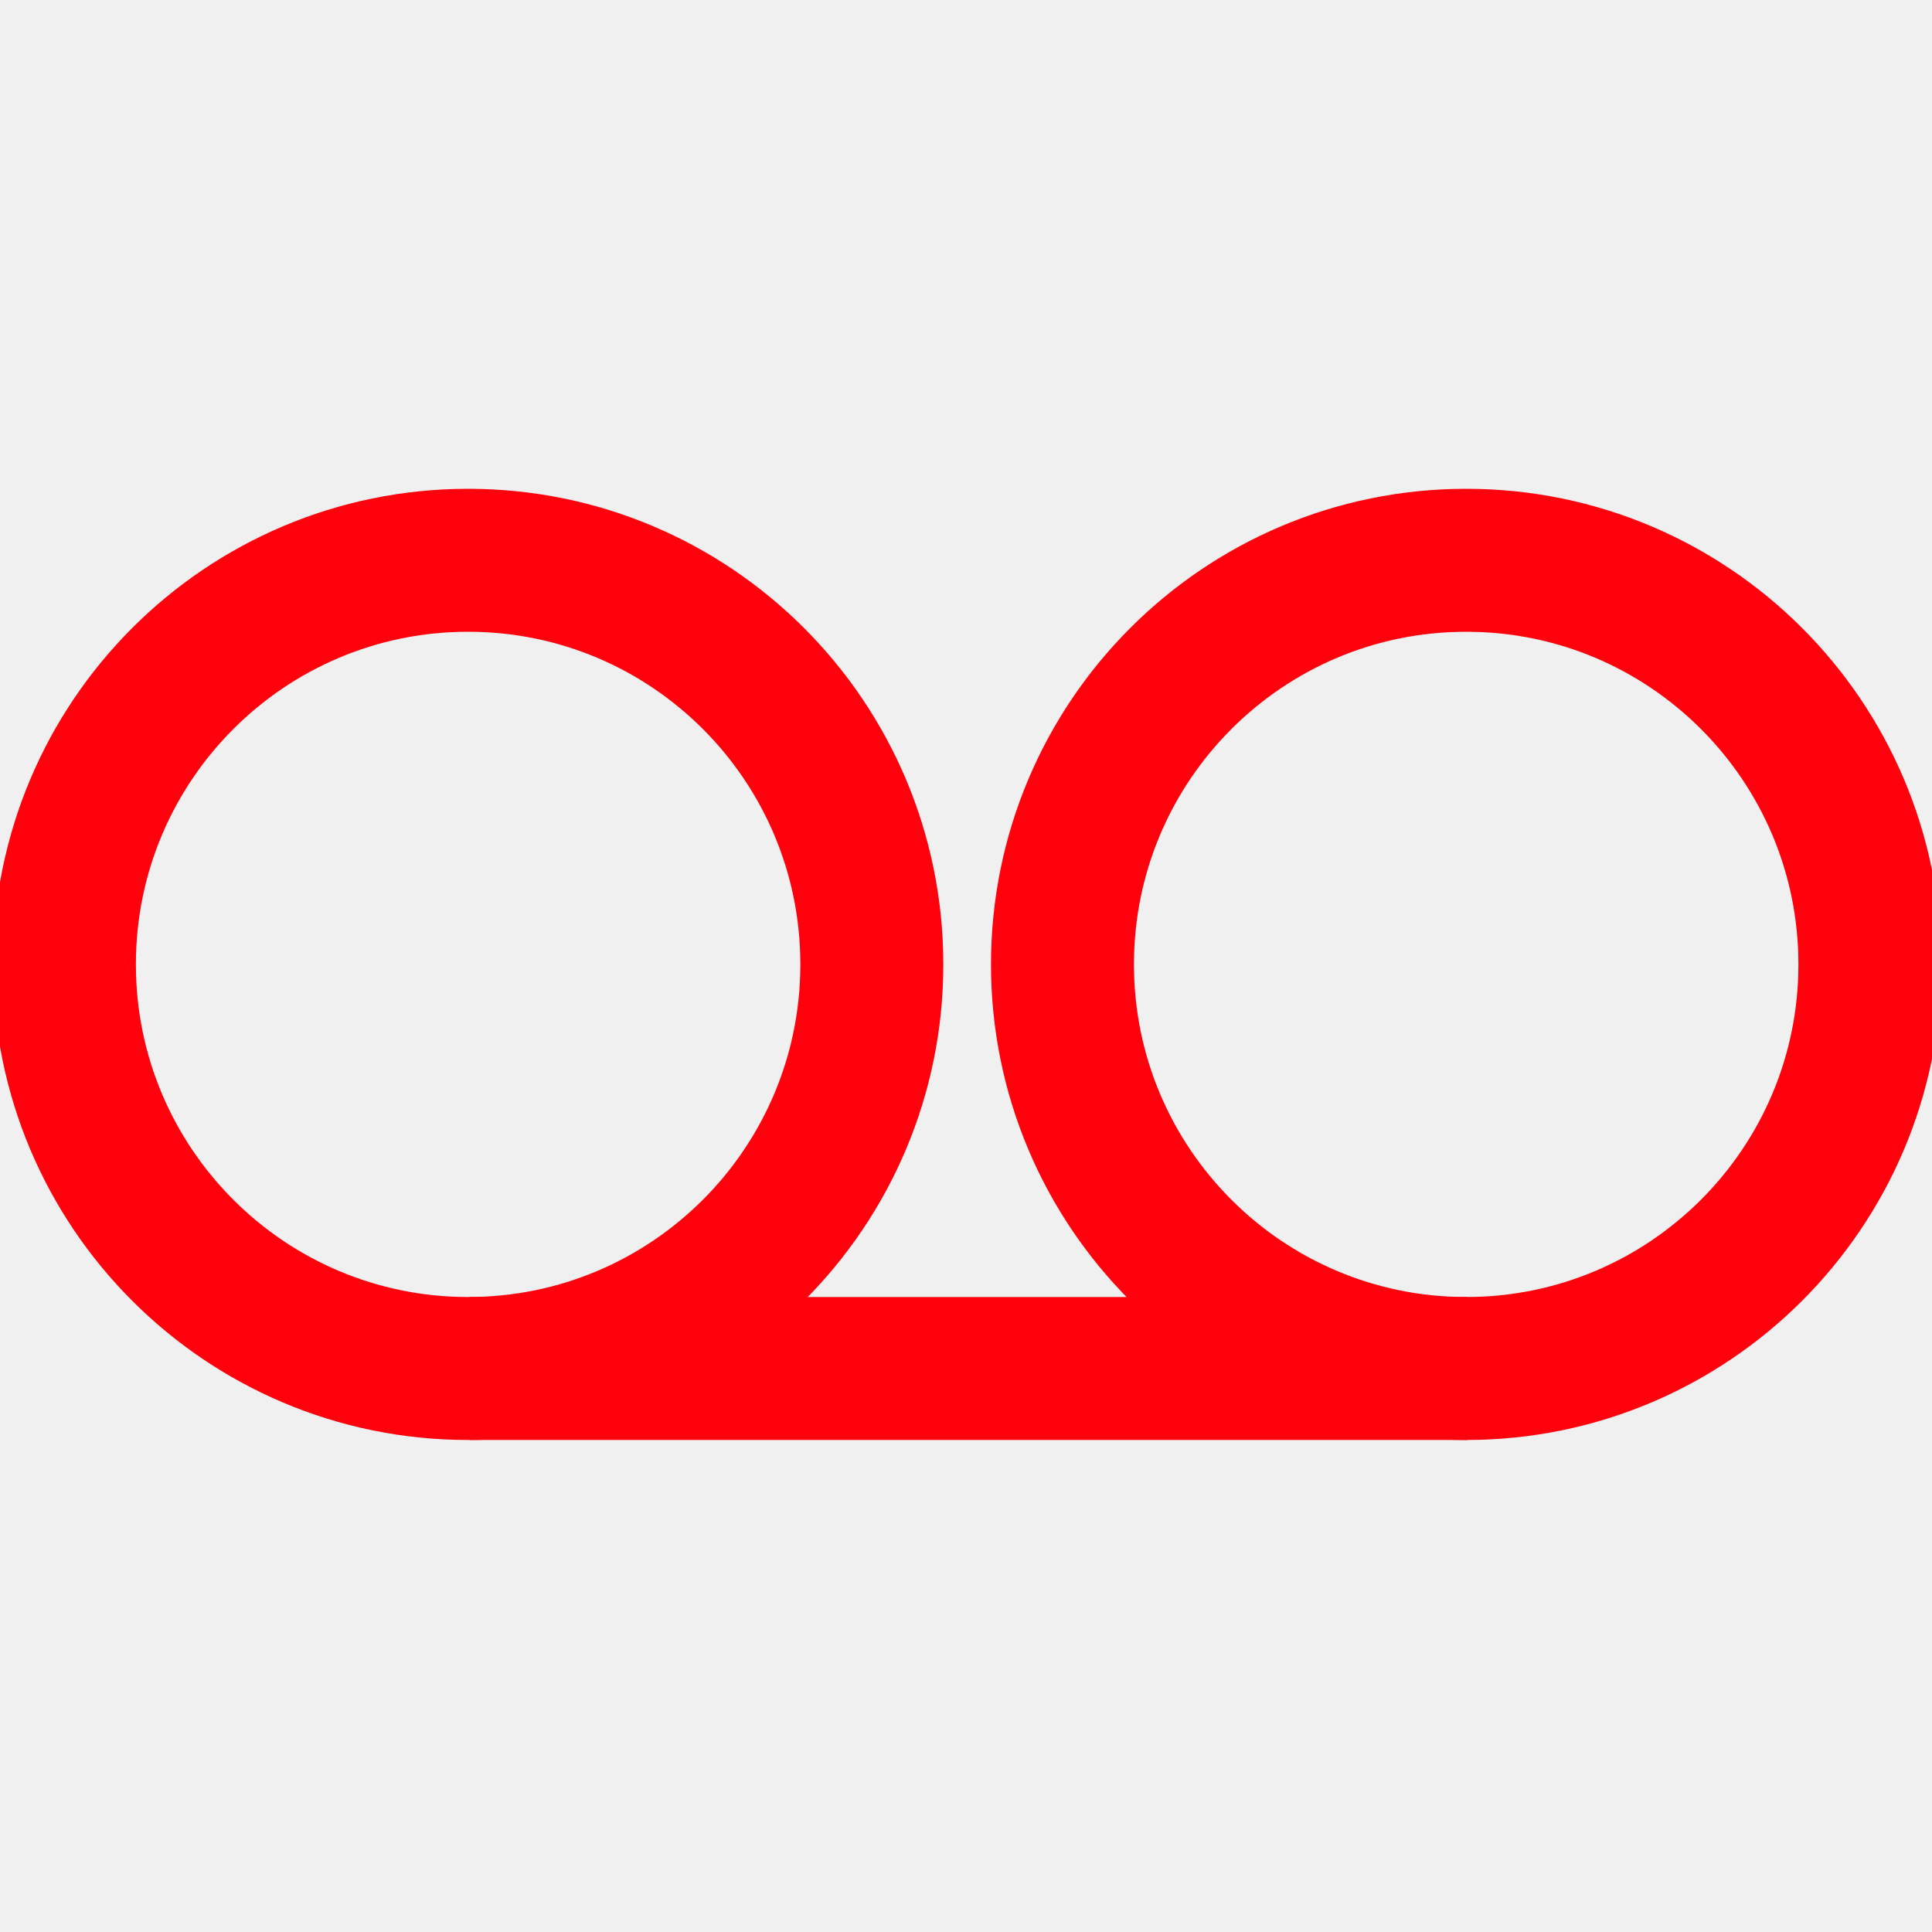
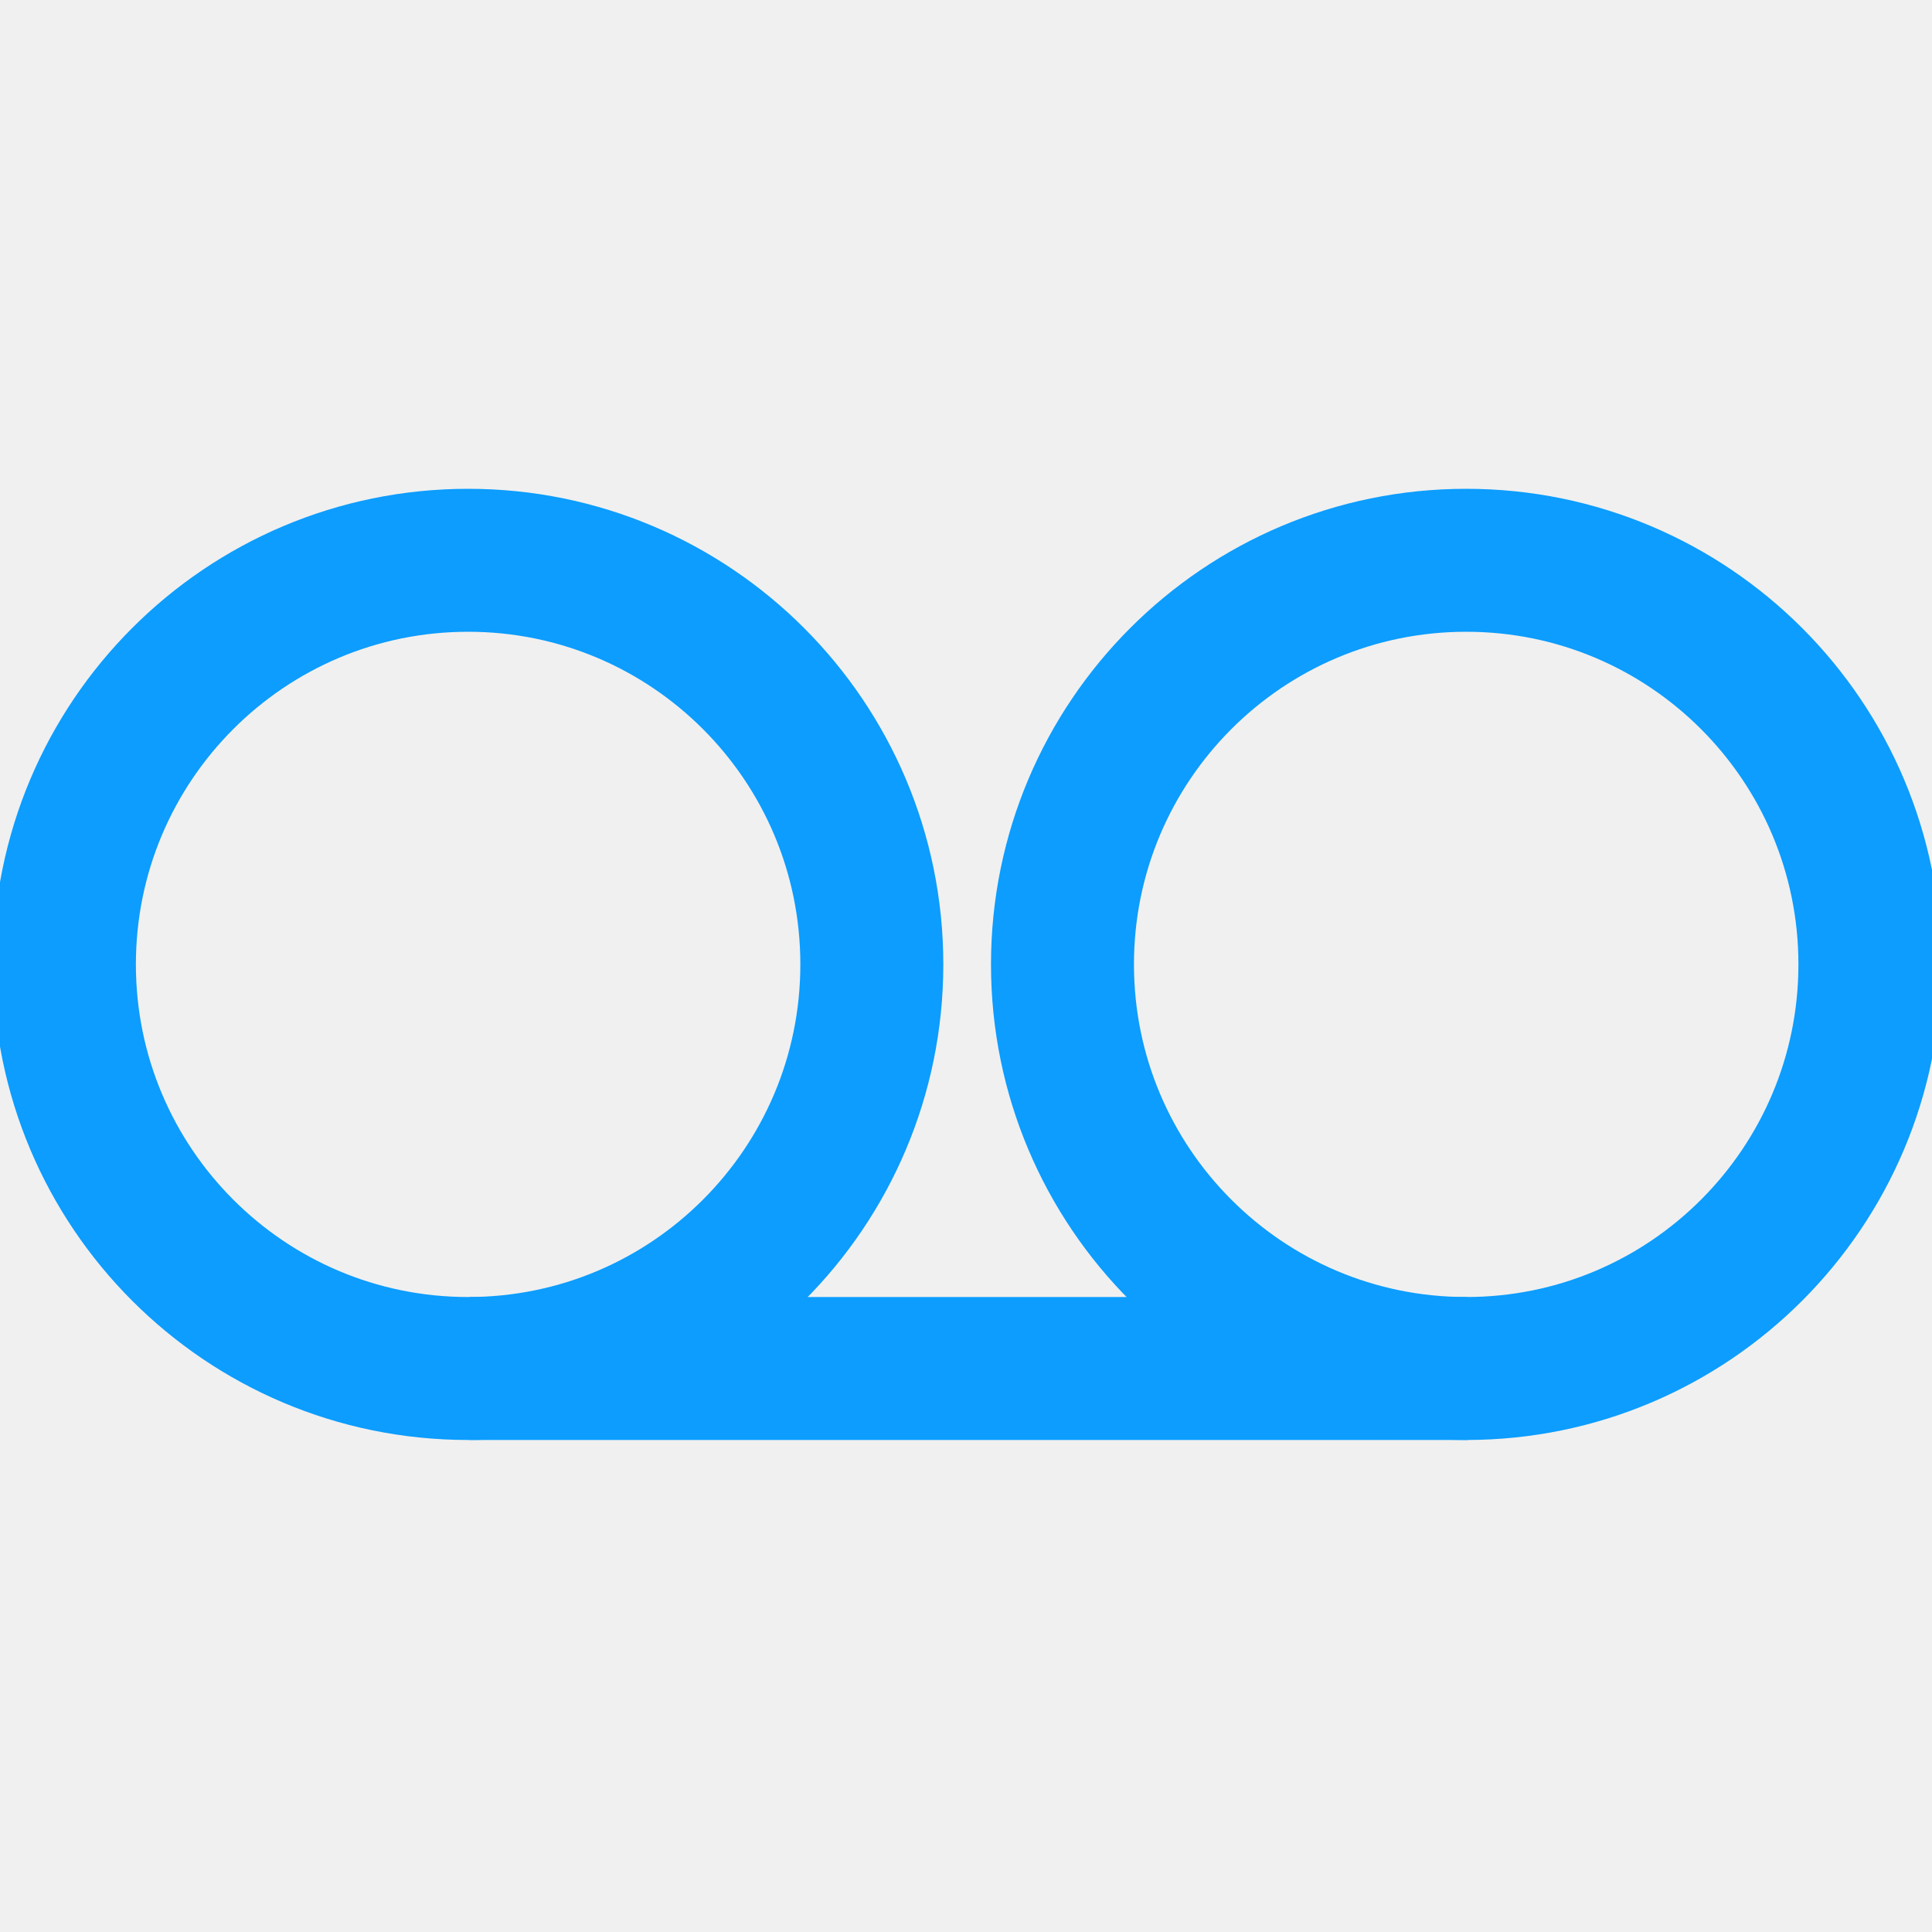
<svg xmlns="http://www.w3.org/2000/svg" width="500" height="500" viewBox="0 0 500 500" fill="none">
-   <g clip-path="url(#clip0_19_2882)">
-     <path d="M121.148 354.167C178.851 354.167 225.629 307.343 225.629 249.583C225.629 191.824 178.851 145 121.148 145C63.445 145 16.667 191.824 16.667 249.583C16.667 307.343 63.445 354.167 121.148 354.167Z" stroke="#FF000D" stroke-width="37" />
-     <path d="M121.511 354.167H379.811" stroke="#FF000D" stroke-width="37" />
-     <path d="M379.448 354.167C437.151 354.167 483.929 307.343 483.929 249.583C483.929 191.824 437.151 145 379.448 145C321.744 145 274.967 191.824 274.967 249.583C274.967 307.343 321.744 354.167 379.448 354.167Z" stroke="#FF000D" stroke-width="37" />
+   <g clip-path="url(#clip0_22_513)">
+     <mask id="mask0_22_513" style="mask-type:luminance" maskUnits="userSpaceOnUse" x="0" y="0" width="500" height="500">
+       <path d="M500 0H0V500H500V0Z" fill="white" />
+     </mask>
+     <g mask="url(#mask0_22_513)">
+       <path d="M121.148 354.167C178.851 354.167 225.628 307.343 225.628 249.583C225.628 191.824 178.851 145 121.148 145C63.444 145 16.667 191.824 16.667 249.583C16.667 307.343 63.444 354.167 121.148 354.167Z" stroke="#0C9DFE" stroke-width="37" />
+       <path d="M121.51 354.168H379.81" stroke="#0C9DFE" stroke-width="37" />
+       <path d="M379.448 354.167C437.151 354.167 483.929 307.343 483.929 249.583C483.929 191.824 437.151 145 379.448 145C321.744 145 274.967 191.824 274.967 249.583C274.967 307.343 321.744 354.167 379.448 354.167Z" stroke="#0C9DFE" stroke-width="37" />
+     </g>
  </g>
  <defs>
-     <clipPath id="clip0_19_2882">
+     <clipPath id="clip0_22_513">
      <rect width="500" height="500" fill="white" />
    </clipPath>
  </defs>
</svg>
